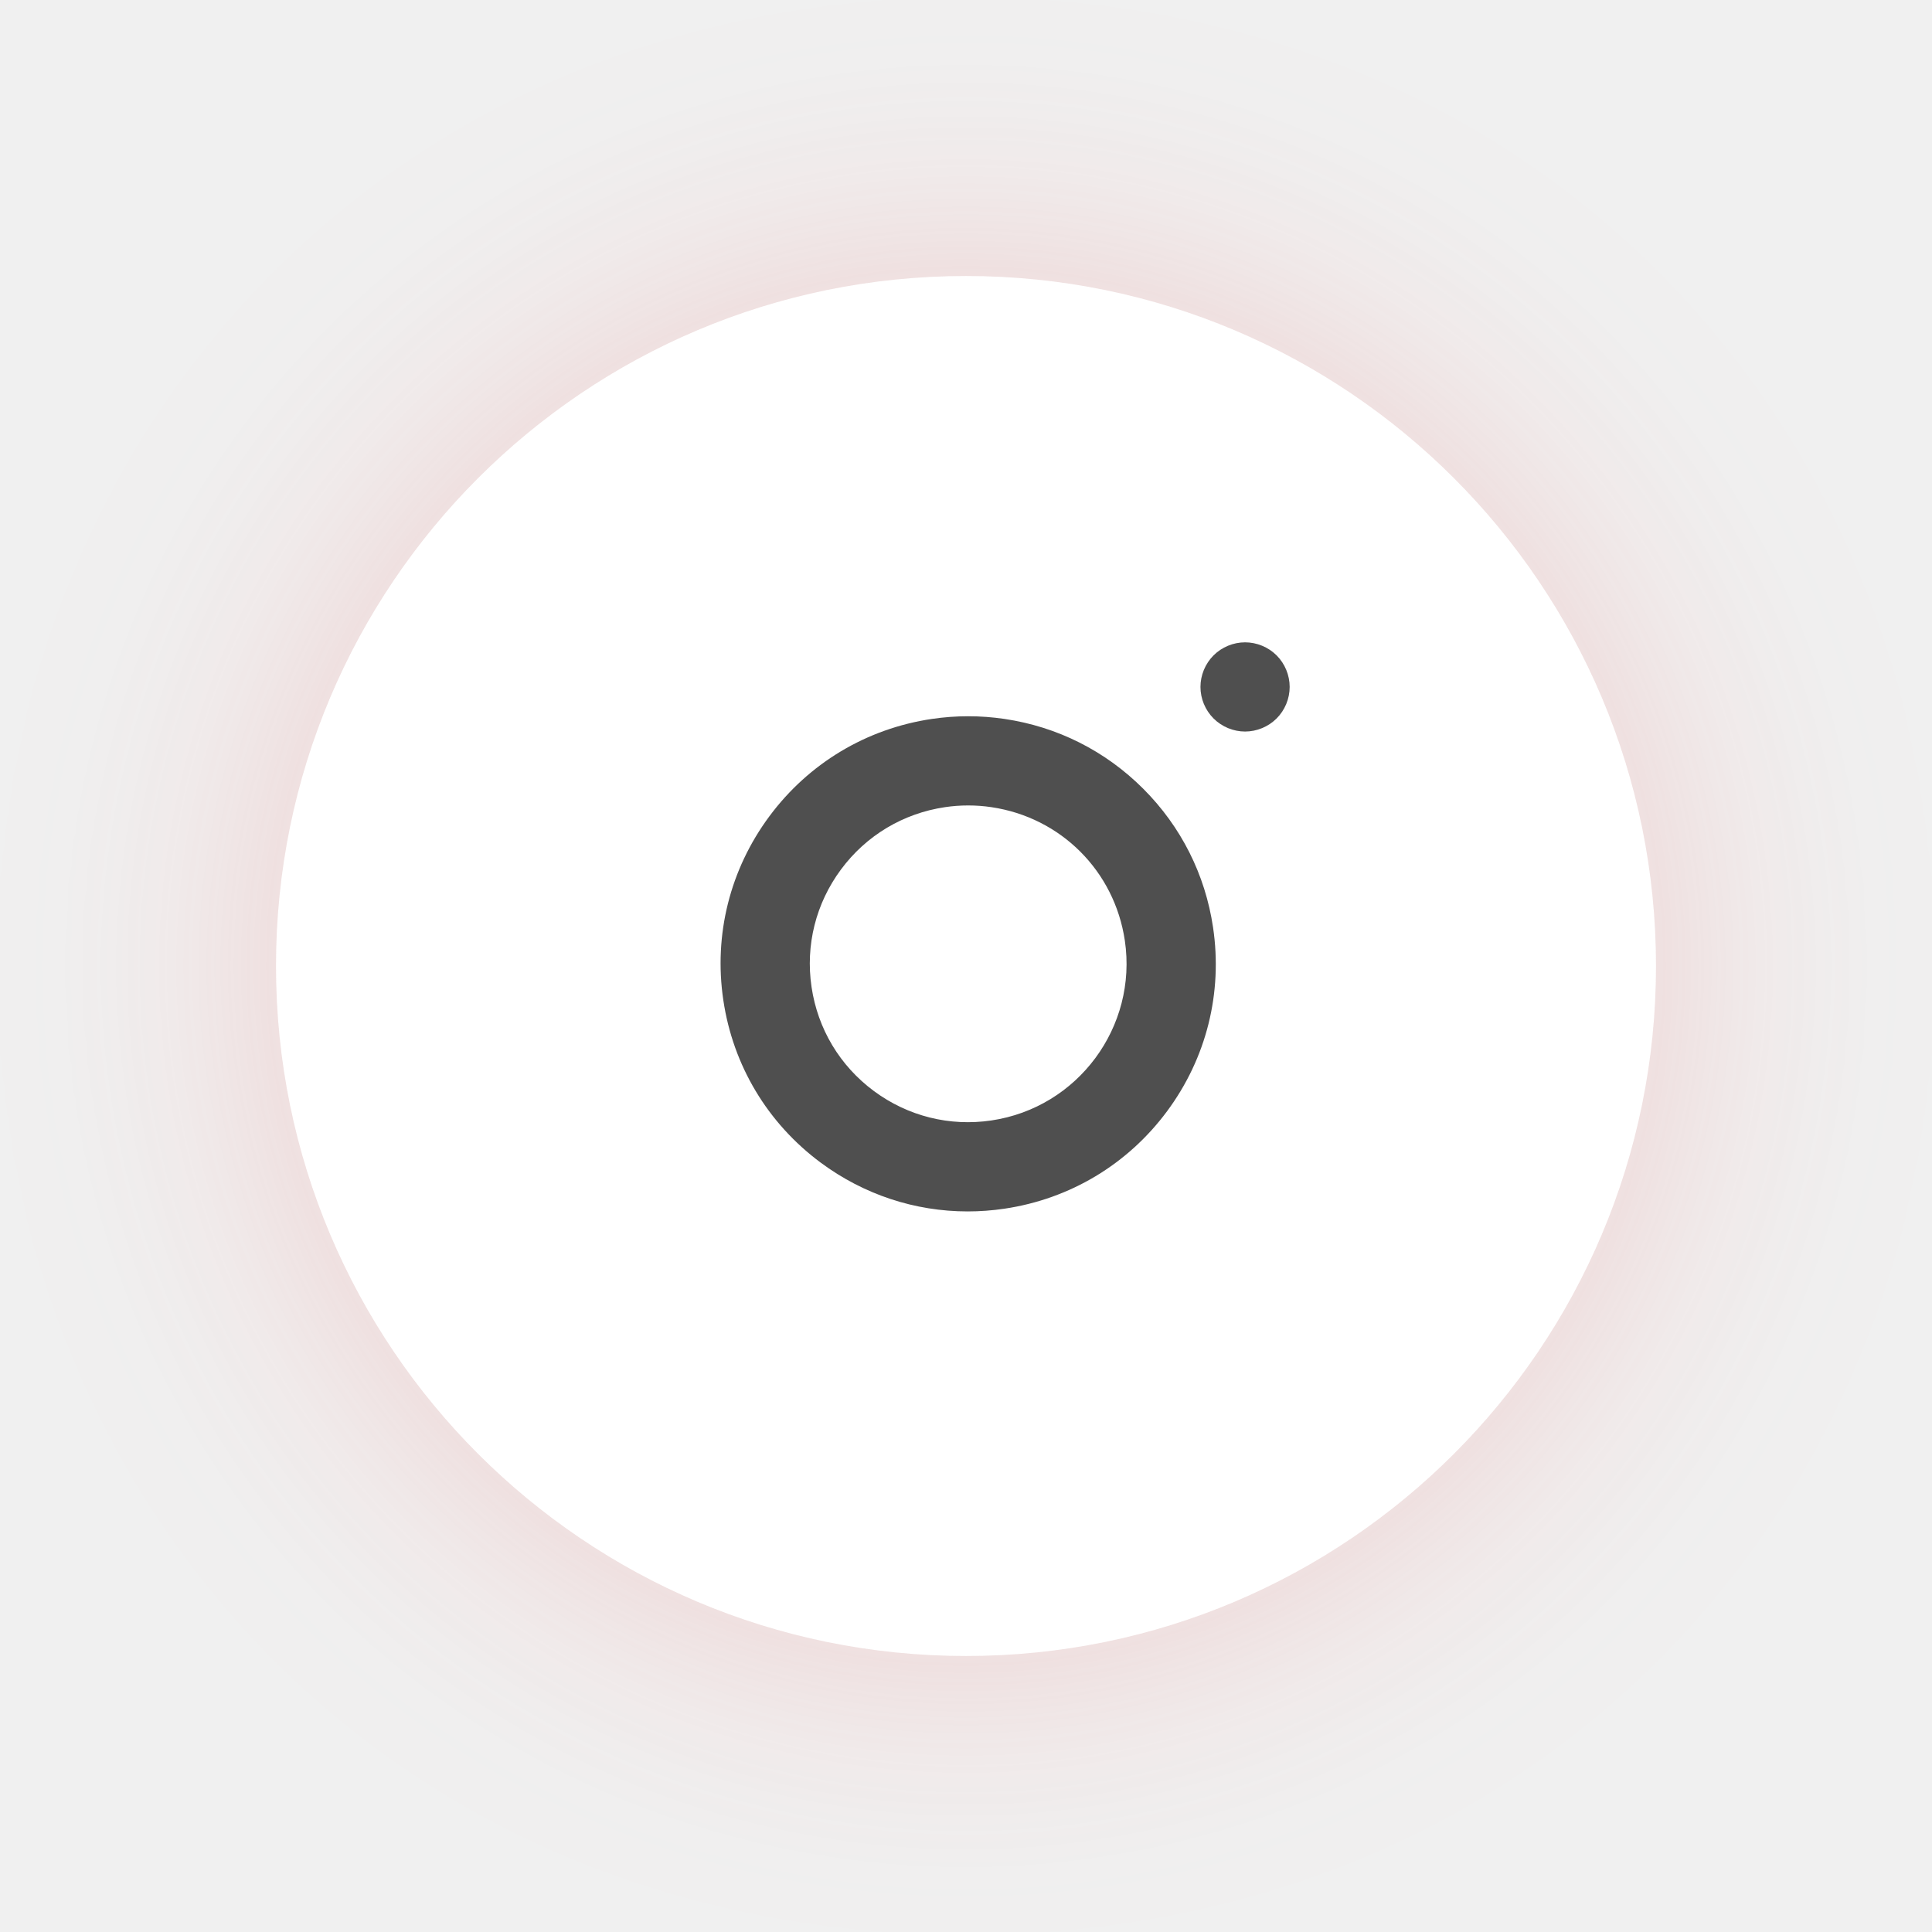
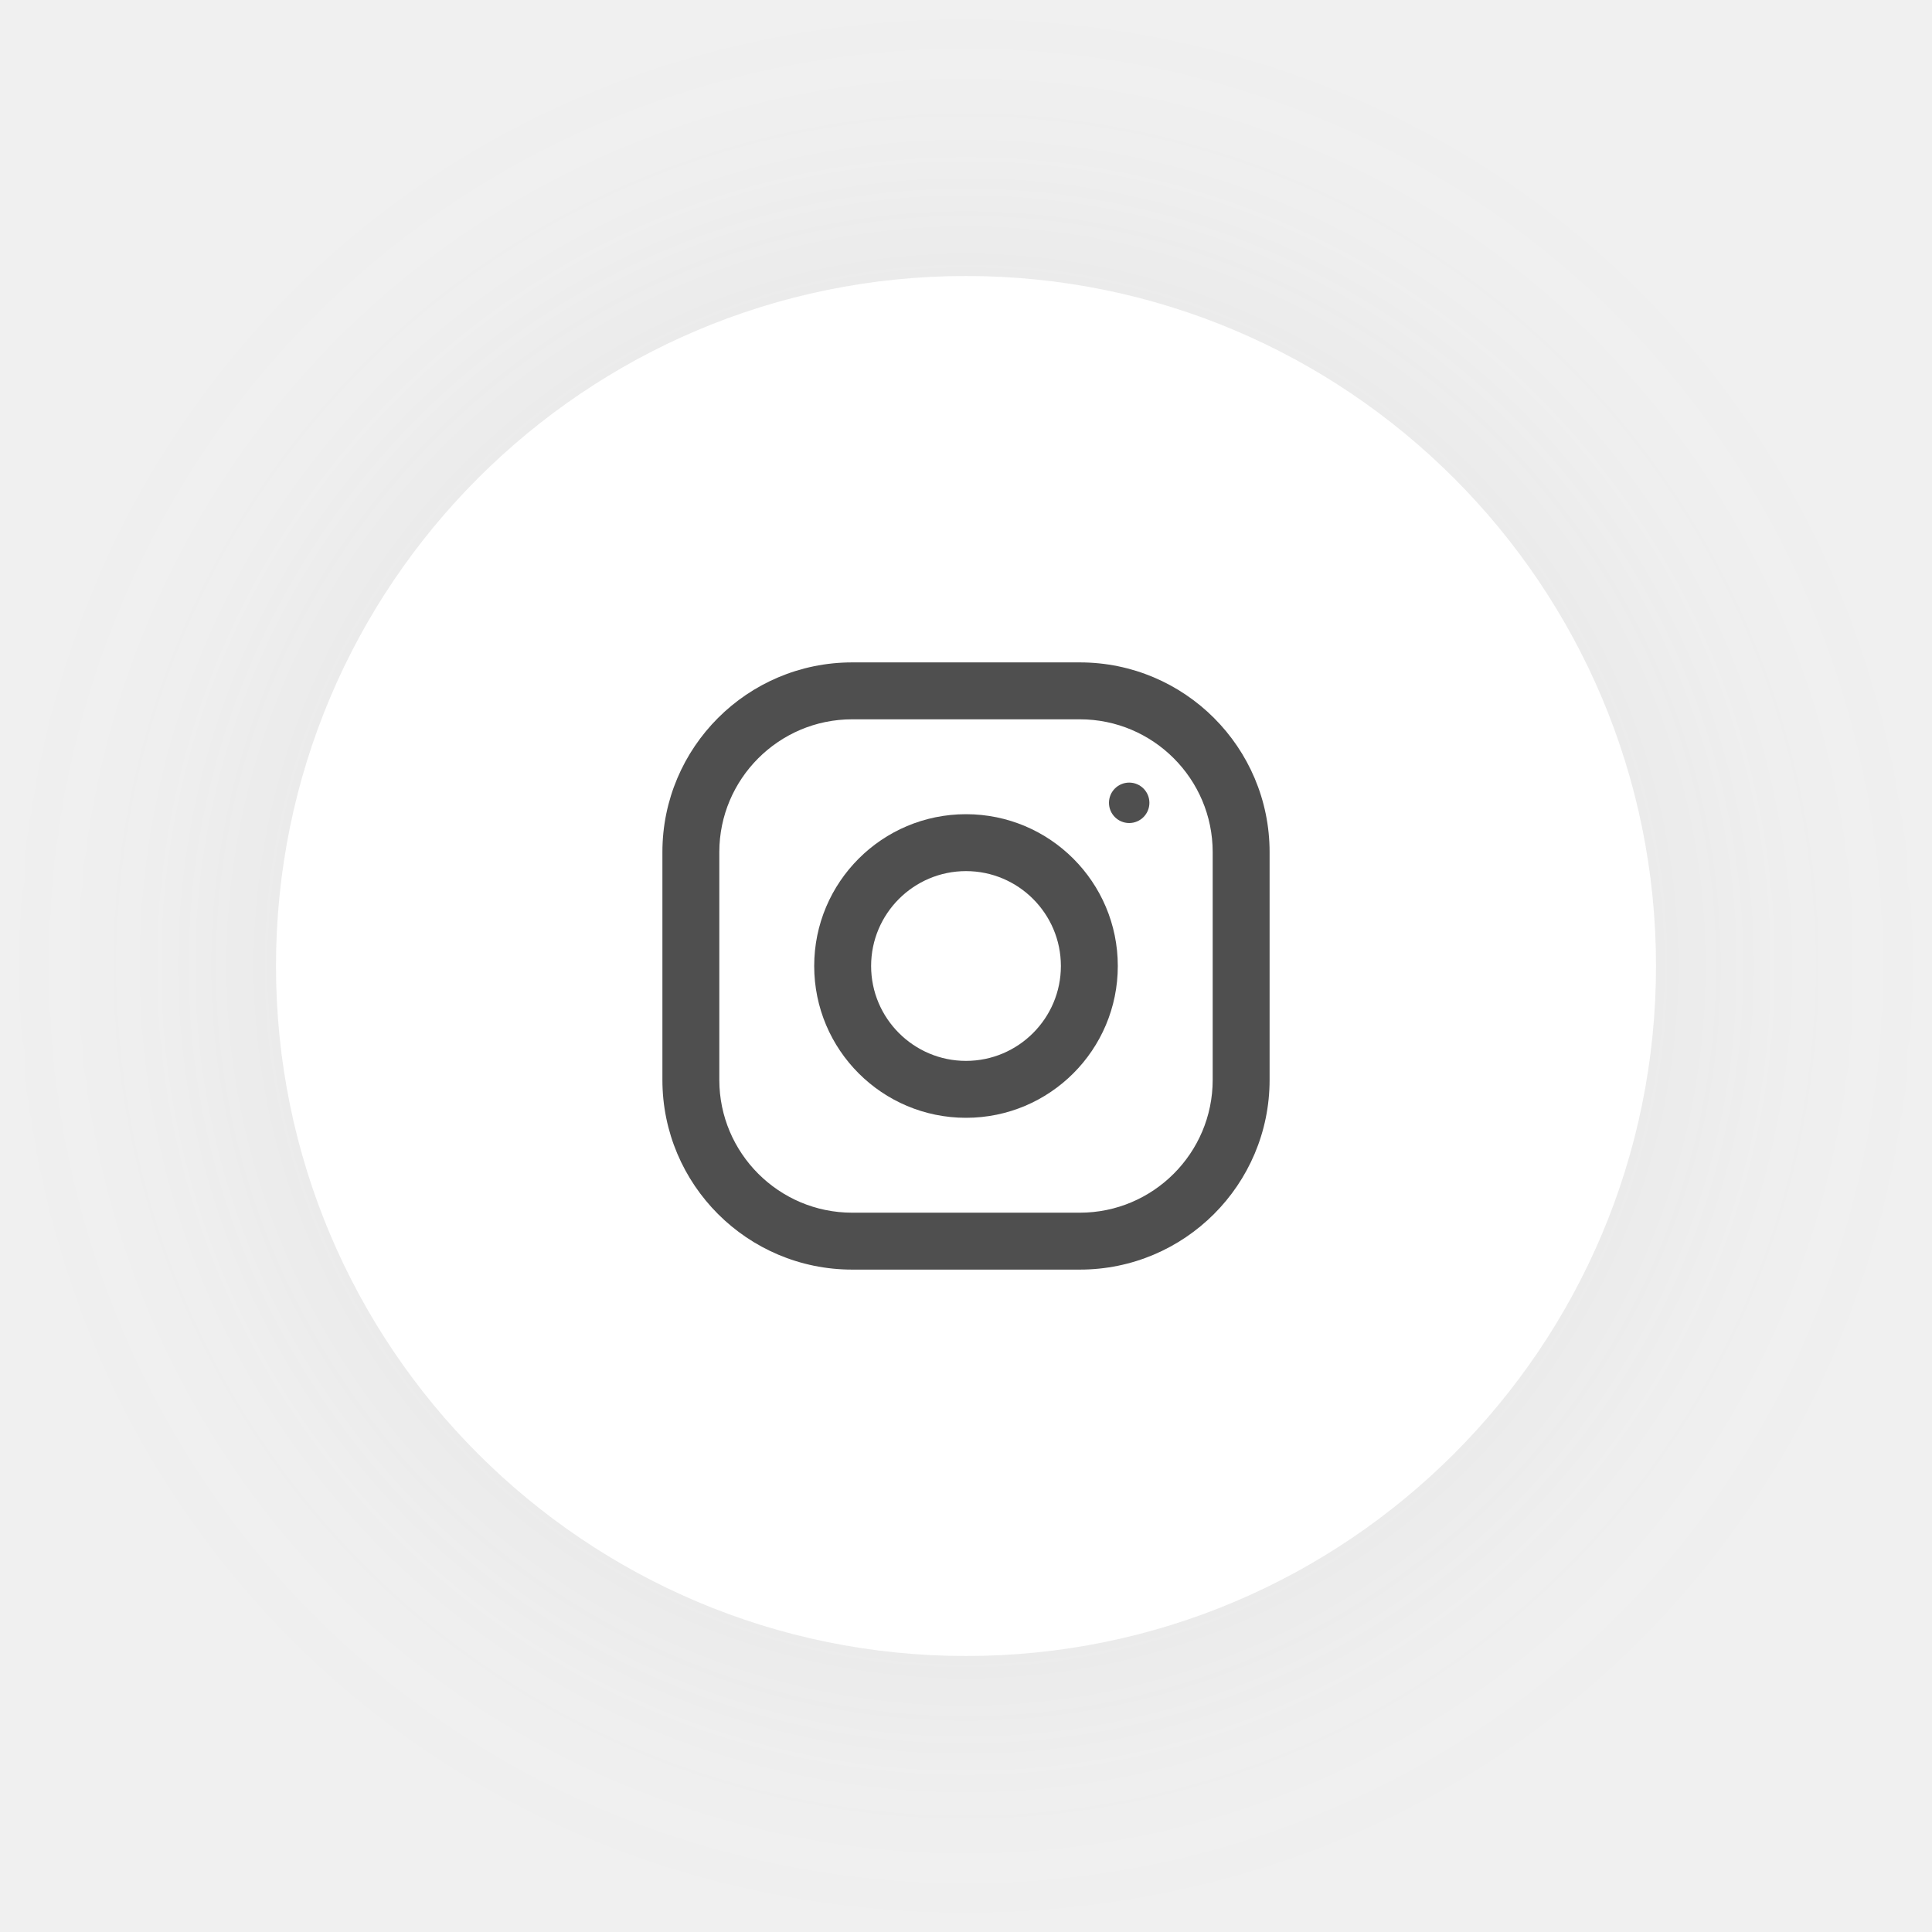
<svg xmlns="http://www.w3.org/2000/svg" width="70" height="70" viewBox="0 0 70 70" fill="none">
  <g filter="url(#filter0_d)">
    <rect x="10" y="10" width="50" height="50" rx="25" fill="white" />
  </g>
-   <path d="M43.952 33.605C43.668 31.687 42.793 29.949 41.422 28.578C40.051 27.207 38.313 26.332 36.395 26.048C35.522 25.919 34.637 25.919 33.764 26.048C31.394 26.399 29.303 27.653 27.875 29.577C26.448 31.501 25.855 33.866 26.207 36.236C26.558 38.606 27.812 40.697 29.736 42.125C31.298 43.283 33.151 43.892 35.06 43.892C35.503 43.892 35.949 43.859 36.395 43.793C38.765 43.441 40.856 42.188 42.284 40.264C43.711 38.34 44.303 35.975 43.952 33.605ZM35.921 40.596C34.405 40.821 32.892 40.442 31.661 39.529C30.43 38.616 29.628 37.278 29.404 35.762C29.179 34.246 29.558 32.733 30.471 31.502C31.384 30.271 32.722 29.47 34.238 29.245C34.517 29.203 34.798 29.183 35.079 29.183C35.361 29.183 35.642 29.203 35.921 29.245C38.439 29.618 40.382 31.561 40.755 34.079C41.219 37.208 39.051 40.132 35.921 40.596Z" fill="#4F4F4F" />
-   <path d="M46.254 23.746C45.953 23.445 45.536 23.273 45.111 23.273C44.686 23.273 44.27 23.445 43.969 23.746C43.668 24.047 43.495 24.463 43.495 24.889C43.495 25.315 43.668 25.73 43.969 26.031C44.27 26.332 44.686 26.505 45.111 26.505C45.536 26.505 45.953 26.332 46.254 26.031C46.555 25.73 46.727 25.314 46.727 24.889C46.727 24.463 46.555 24.047 46.254 23.746Z" fill="#4F4F4F" />
+   <path d="M39.125 24H30.875C27.079 24 24 27.079 24 30.875V39.125C24 42.921 27.079 46 30.875 46H39.125C42.921 46 46 42.921 46 39.125V30.875C46 27.079 42.921 24 39.125 24ZM43.938 39.125C43.938 41.779 41.779 43.938 39.125 43.938H30.875C28.221 43.938 26.062 41.779 26.062 39.125V30.875C26.062 28.221 28.221 26.062 30.875 26.062H39.125C41.779 26.062 43.938 28.221 43.938 30.875V39.125Z" fill="#4F4F4F" />
+   <path d="M35 29.5C31.963 29.5 29.5 31.963 29.5 35C29.5 38.037 31.963 40.5 35 40.5C38.037 40.5 40.5 38.037 40.5 35C40.5 31.963 38.037 29.5 35 29.5ZM35 38.438C33.105 38.438 31.562 36.895 31.562 35C31.562 33.104 33.105 31.562 35 31.562C36.895 31.562 38.438 33.104 38.438 35C38.438 36.895 36.895 38.438 35 38.438Z" fill="#4F4F4F" />
+   <path d="M40.913 29.82C41.317 29.82 41.645 29.492 41.645 29.087C41.645 28.683 41.317 28.355 40.913 28.355C40.508 28.355 40.18 28.683 40.18 29.087C40.18 29.492 40.508 29.82 40.913 29.82Z" fill="#4F4F4F" />
  <defs>
    <filter id="filter0_d" x="0" y="0" width="70" height="70" filterUnits="userSpaceOnUse" color-interpolation-filters="sRGB">
      <feFlood flood-opacity="0" result="BackgroundImageFix" />
      <feColorMatrix in="SourceAlpha" type="matrix" values="0 0 0 0 0 0 0 0 0 0 0 0 0 0 0 0 0 0 127 0" />
      <feOffset />
      <feGaussianBlur stdDeviation="5" />
-       <feColorMatrix type="matrix" values="0 0 0 0 0.922 0 0 0 0 0.341 0 0 0 0 0.341 0 0 0 0.22 0" />
+       <feColorMatrix type="matrix" values="0 0 0 0 0.898 0 0 0 0 0.898 0 0 0 0 0.898 0 0 0 1 0" />
      <feBlend mode="normal" in2="BackgroundImageFix" result="effect1_dropShadow" />
      <feBlend mode="normal" in="SourceGraphic" in2="effect1_dropShadow" result="shape" />
    </filter>
  </defs>
</svg>
